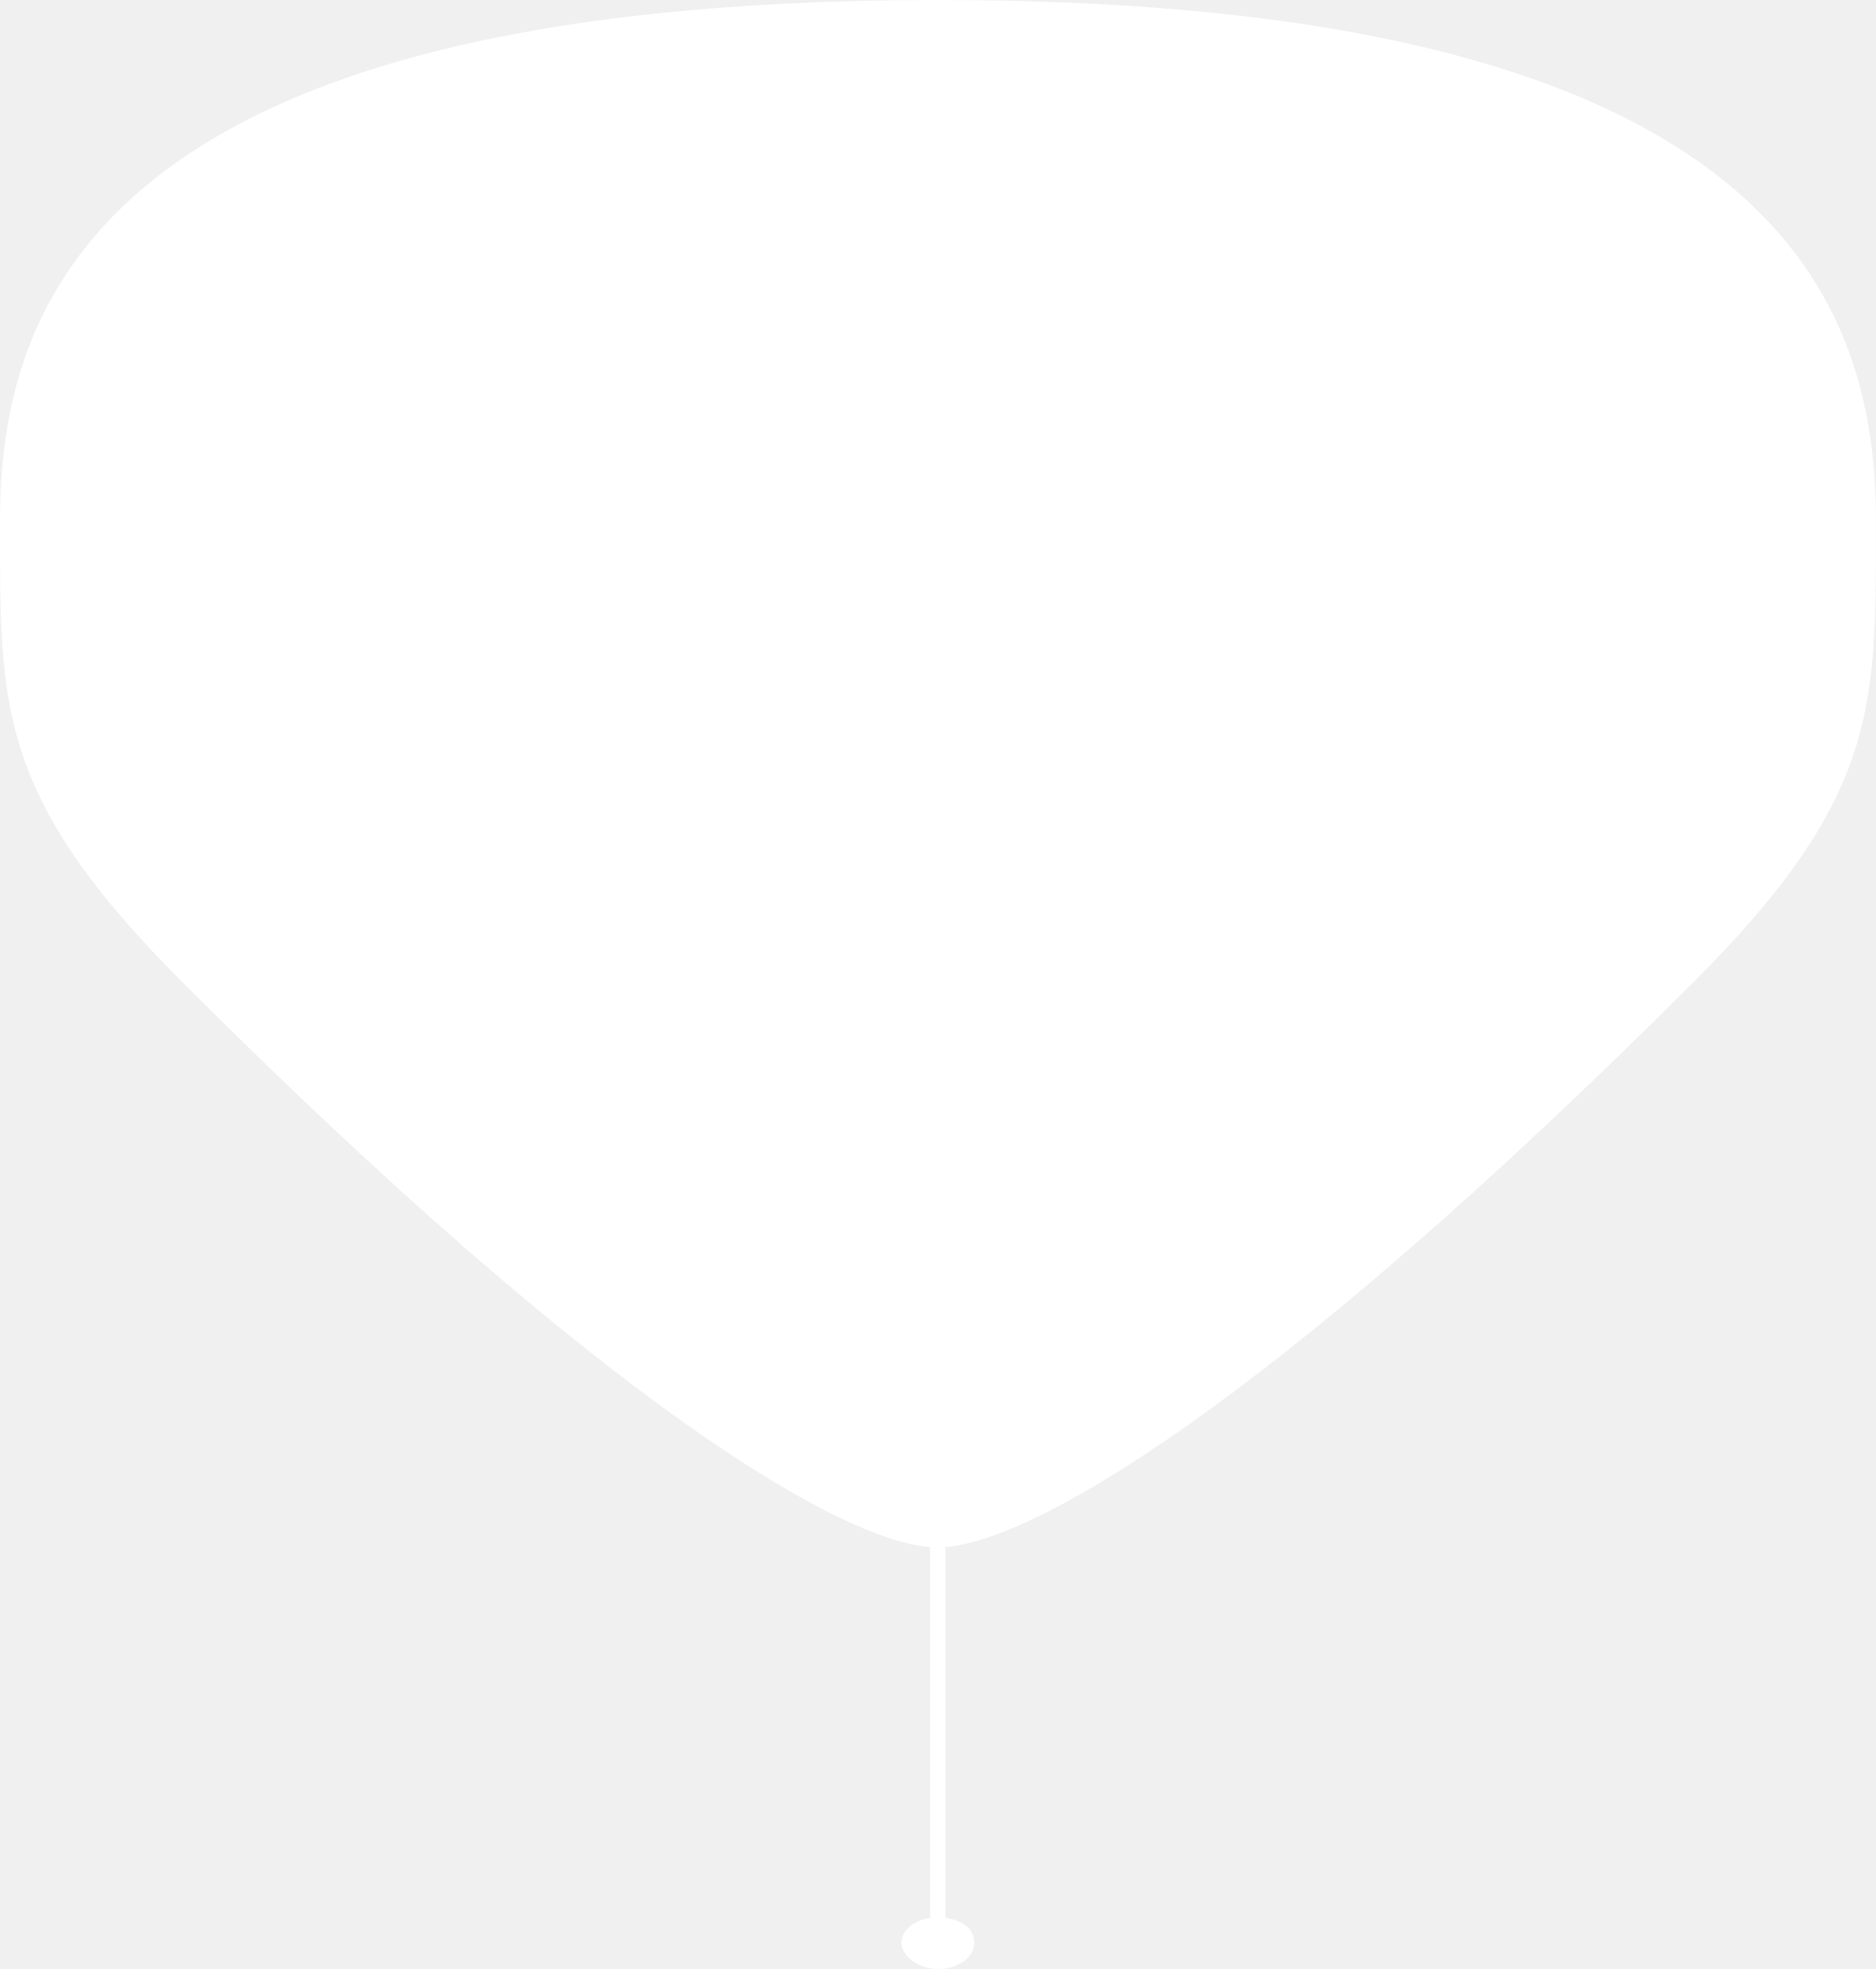
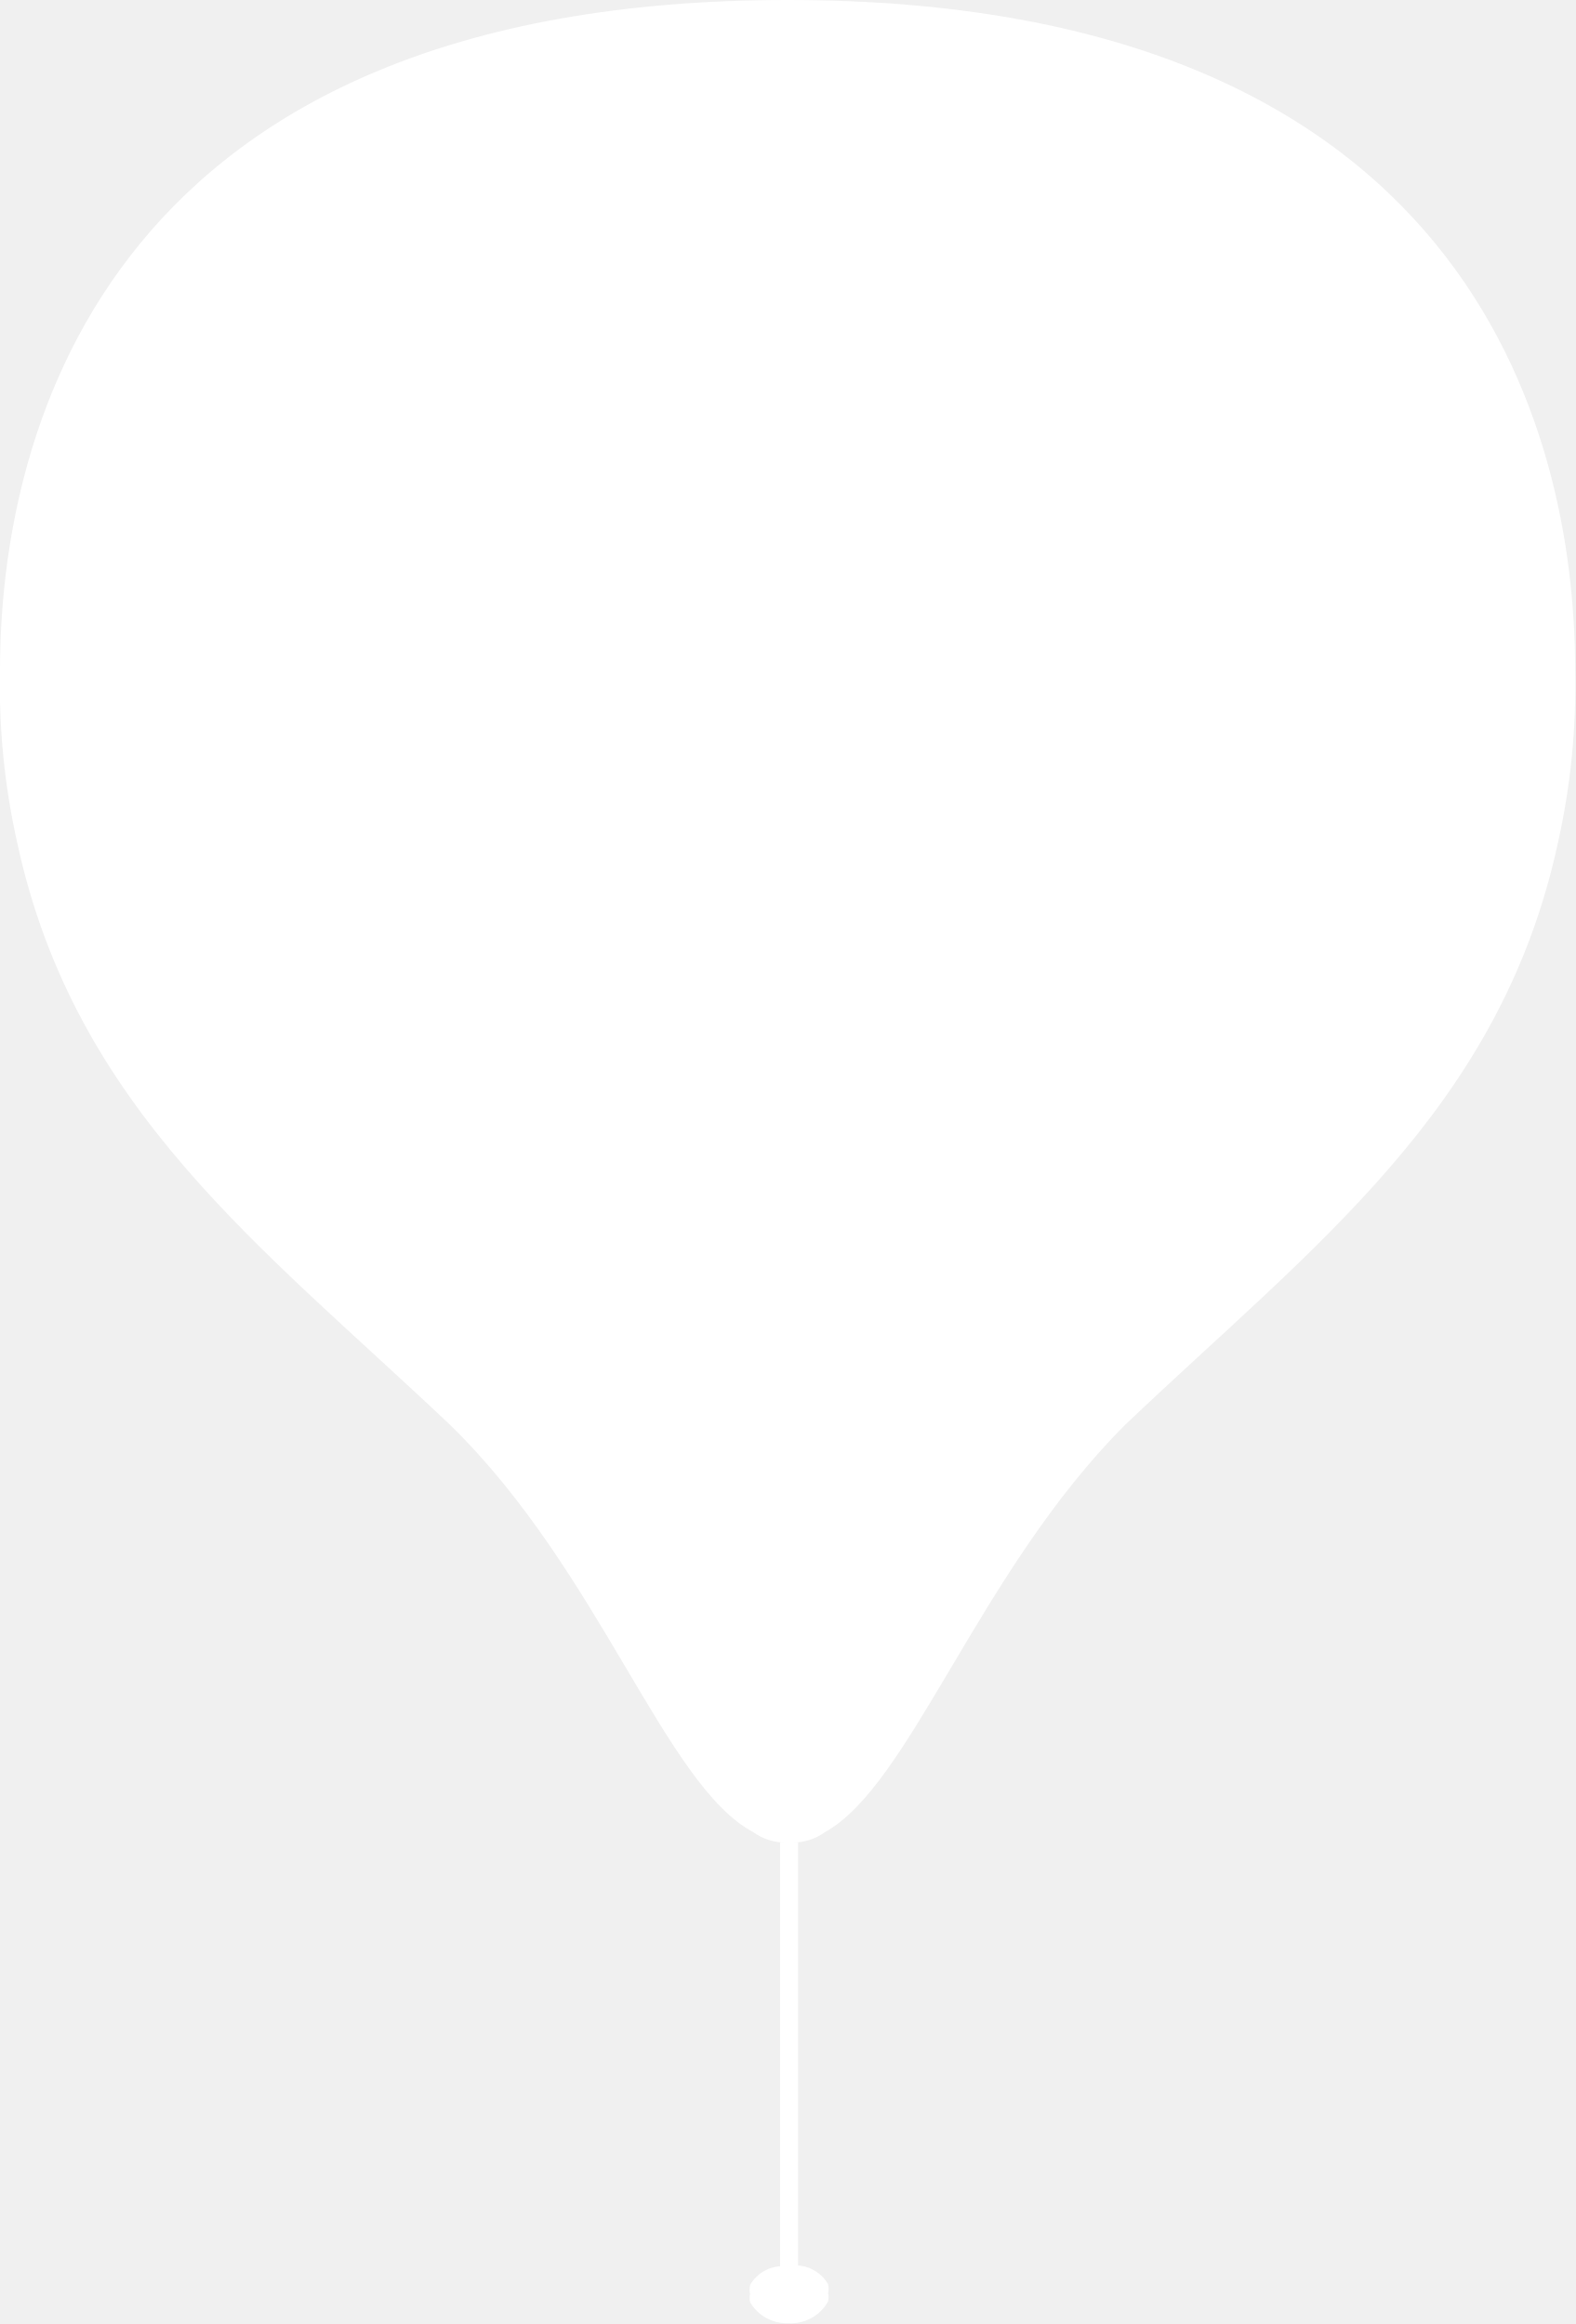
- <svg xmlns="http://www.w3.org/2000/svg" id="Layer_1" data-name="Layer 1" viewBox="0 0 58.69 61.6">
+ <svg xmlns="http://www.w3.org/2000/svg" id="Layer_1" data-name="Layer 1" viewBox="0 0 21.01 30.99">
  <defs>
-     <style>.cls-1{fill:#fff;}</style>
+     <style>.cls-1{fill:#fff;fill-rule:evenodd;}</style>
  </defs>
-   <path class="cls-1" d="M58.69,16.3C58.69,9.62,55.76,0,29.35,0S0,9.62,0,16.3c0,5.79-.12,8.6,5.71,14.43C19.06,44.09,26.55,48.36,29.28,48.41H29.1V60c-.51.08-.9.39-.9.78s.51.82,1.14.82,1.14-.36,1.14-.82-.39-.7-.9-.78V48.41h-.18c2.74-.06,10.22-4.33,23.58-17.68C58.81,24.9,58.69,22.09,58.69,16.3Z" />
+   <path class="cls-1" d="M20.77,11.24C20,14.8,17.5,16.62,15,19c-1.95,1.95-2.86,4.8-4,5.43a.74.74,0,0,1-.45.14h.09v5.64h0a.5.5,0,0,1,.4.25.27.27,0,0,1,0,.12.26.26,0,0,1,0,.11.57.57,0,0,1-.53.29h0A.57.57,0,0,1,10,30.7a.26.26,0,0,1,0-.11.27.27,0,0,1,0-.12.5.5,0,0,1,.4-.25h0V24.57h.09a.74.74,0,0,1-.45-.14C8.86,23.8,8,20.95,6,19c-2.5-2.37-5-4.2-5.77-7.76A9.57,9.57,0,0,1,0,8.94C0,5.68,1.48,0,10.5,0h0C19.53,0,21,5.68,21,8.94A9.57,9.57,0,0,1,20.77,11.24Z" />
</svg>
